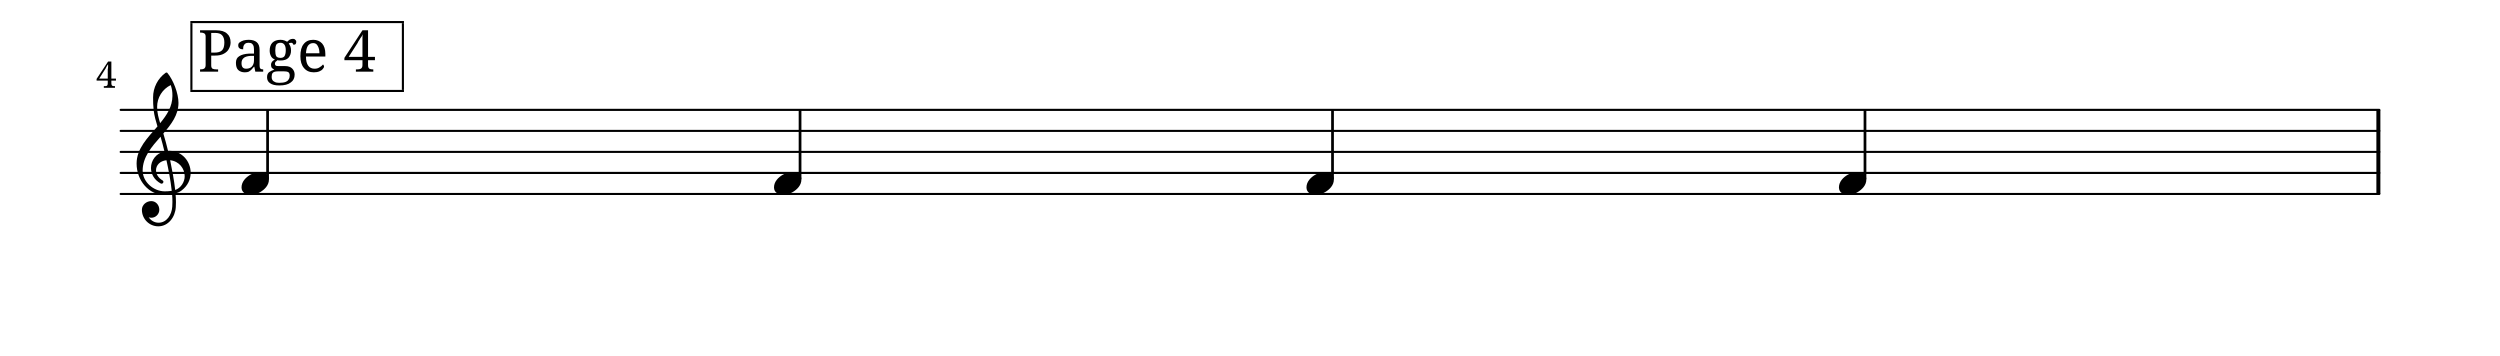
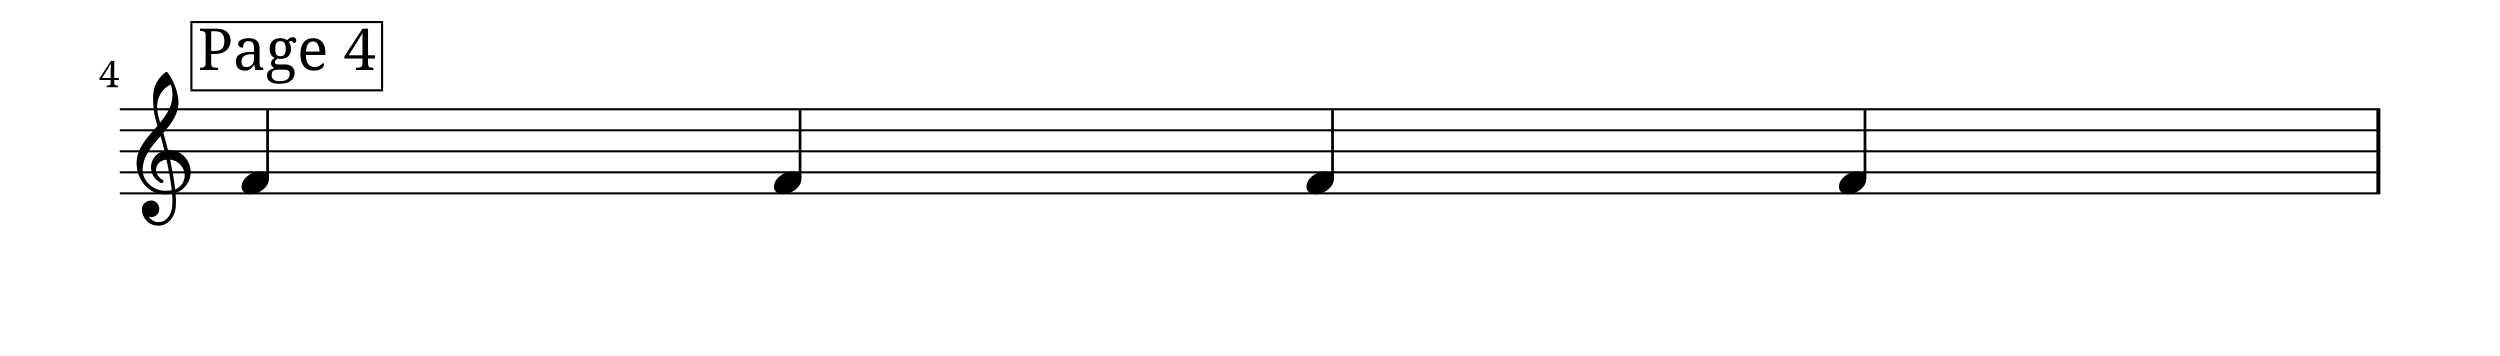
<svg xmlns="http://www.w3.org/2000/svg" xmlns:xlink="http://www.w3.org/1999/xlink" version="1.2" width="209.00mm" height="29.70mm" viewBox="0 -0 118.933 16.901">
  <style type="text/css">

tspan { white-space: pre; }

</style>
-   <g transform="translate(5.6906, 9.227)">
+   <g transform="translate(5.6906, 9.1984)">
    <line stroke-linejoin="round" stroke-linecap="round" stroke-width="0.1" stroke="currentColor" x1="0.05" y1="0" x2="107.501" y2="0" />
  </g>
-   <g transform="translate(5.6906, 8.227)">
+   <g transform="translate(5.6906, 8.1984)">
    <line stroke-linejoin="round" stroke-linecap="round" stroke-width="0.1" stroke="currentColor" x1="0.05" y1="0" x2="107.501" y2="0" />
  </g>
-   <g transform="translate(5.6906, 7.227)">
+   <g transform="translate(5.6906, 7.1984)">
    <line stroke-linejoin="round" stroke-linecap="round" stroke-width="0.1" stroke="currentColor" x1="0.05" y1="0" x2="107.501" y2="0" />
  </g>
-   <g transform="translate(5.6906, 6.227)">
+   <g transform="translate(5.6906, 6.1984)">
    <line stroke-linejoin="round" stroke-linecap="round" stroke-width="0.1" stroke="currentColor" x1="0.05" y1="0" x2="107.501" y2="0" />
  </g>
-   <g transform="translate(5.6906, 5.227)">
+   <g transform="translate(5.6906, 5.1984)">
    <line stroke-linejoin="round" stroke-linecap="round" stroke-width="0.1" stroke="currentColor" x1="0.05" y1="0" x2="107.501" y2="0" />
  </g>
-   <g transform="translate(113.052, 7.227)">
+   <g transform="translate(113.052, 7.1984)">
    <rect x="0" y="-2" width="0.19" height="4" ry="0" fill="currentColor" />
  </g>
  <a style="color:inherit;" xlink:href="textedit:///dummy/path/file.ly:56:6:7">
-     <g transform="translate(62.1529, 8.727)">
+     <g transform="translate(62.1529, 8.6984)">
      <path transform="scale(0.004, -0.004)" d="M218 136c55 0 108 -28 108 -89c0 -71 -55 -121 -102 -149c-35 -21 -75 -34 -116 -34c-55 0 -108 28 -108 89c0 71 55 121 102 149c35 21 75 34 116 34z" fill="currentColor" />
    </g>
  </a>
-   <g transform="translate(63.3921, 7.227)">
+   <g transform="translate(63.3921, 7.1984)">
    <rect x="-0.065" y="-2" width="0.13" height="3.314" ry="0.04" fill="currentColor" />
  </g>
  <a style="color:inherit;" xlink:href="textedit:///dummy/path/file.ly:56:9:10">
-     <g transform="translate(87.4841, 8.727)">
+     <g transform="translate(87.4841, 8.6984)">
      <path transform="scale(0.004, -0.004)" d="M218 136c55 0 108 -28 108 -89c0 -71 -55 -121 -102 -149c-35 -21 -75 -34 -116 -34c-55 0 -108 28 -108 89c0 71 55 121 102 149c35 21 75 34 116 34z" fill="currentColor" />
    </g>
  </a>
-   <g transform="translate(88.7233, 7.227)">
+   <g transform="translate(88.7233, 7.1984)">
    <rect x="-0.065" y="-2" width="0.13" height="3.314" ry="0.04" fill="currentColor" />
  </g>
-   <g transform="translate(6.4906, 8.227)">
+   <g transform="translate(6.4906, 8.1984)">
    <path transform="scale(0.004, -0.004)" d="M376 262c4 0 9 1 13 1c155 0 256 -128 256 -261c0 -76 -33 -154 -107 -210c-22 -17 -47 -28 -73 -36c3 -35 5 -70 5 -105c0 -19 -1 -39 -2 -58c-7 -120 -90 -228 -208 -228c-108 0 -195 88 -195 197c0 58 53 103 112 103c54 0 95 -47 95 -103c0 -52 -43 -95 -95 -95 c-11 0 -21 2 -31 6c26 -39 68 -65 117 -65c96 0 157 92 163 191c1 18 2 37 2 55c0 31 -1 61 -4 92c-29 -5 -58 -8 -89 -8c-188 0 -333 172 -333 374c0 177 131 306 248 441c-19 62 -37 126 -45 191c-6 52 -7 103 -7 155c0 115 55 224 149 292c3 2 7 3 10 3c4 0 7 0 10 -3 c71 -84 133 -245 133 -358c0 -143 -86 -255 -180 -364c21 -68 39 -138 56 -207zM461 -203c68 24 113 95 113 164c0 90 -66 179 -173 190c24 -116 46 -231 60 -354zM74 28c0 -135 129 -247 264 -247c28 0 55 2 82 6c-14 127 -37 245 -63 364c-79 -8 -124 -61 -124 -119 c0 -44 25 -91 81 -123c5 -5 7 -10 7 -15c0 -11 -10 -22 -22 -22c-3 0 -6 1 -9 2c-80 43 -117 115 -117 185c0 88 58 174 160 197c-14 58 -29 117 -46 175c-107 -121 -213 -243 -213 -403zM408 1045c-99 -48 -162 -149 -162 -259c0 -74 18 -133 36 -194 c80 97 146 198 146 324c0 55 -4 79 -20 129z" fill="currentColor" />
  </g>
  <a style="color:inherit;" xlink:href="textedit:///dummy/path/file.ly:55:0:1">
-     <g transform="translate(9.4076, 4.377)">
-       <rect x="-0.352" y="-0.1" width="10.162" height="0.1" ry="0" fill="currentColor" />
+     <g transform="translate(9.4076, 4.3484)">
+       <rect x="-0.352" y="-0.1" width="9.171" height="0.1" ry="0" fill="currentColor" />
    </g>
    <g transform="translate(9.4076, 1.1)">
-       <rect x="-0.352" y="-0.1" width="10.162" height="0.1" ry="0" fill="currentColor" />
+       <rect x="-0.352" y="-0.1" width="9.171" height="0.1" ry="0" fill="currentColor" />
    </g>
-     <g transform="translate(9.0556, 3.4093)">
-       <rect x="0" y="-2.309" width="0.1" height="3.177" ry="0" fill="currentColor" />
+     <g transform="translate(9.0556, 3.3311)">
+       <rect x="0" y="-2.231" width="0.1" height="3.148" ry="0" fill="currentColor" />
    </g>
-     <g transform="translate(19.1172, 3.4093)">
-       <rect x="0" y="-2.309" width="0.1" height="3.177" ry="0" fill="currentColor" />
+     <g transform="translate(18.1271, 3.3311)">
+       <rect x="0" y="-2.231" width="0.1" height="3.148" ry="0" fill="currentColor" />
    </g>
-     <g transform="translate(9.4076, 3.4093)">
+     <g transform="translate(9.4076, 3.3311)">
      <text font-family="serif" font-size="2.772" text-anchor="start" fill="currentColor">
        <tspan>Page 4</tspan>
      </text>
    </g>
  </a>
-   <g transform="translate(4.5638, 4.177)">
+   <g transform="translate(4.7004, 4.1484)">
    <text font-family="serif" font-size="1.746" text-anchor="start" fill="currentColor">
      <tspan>4</tspan>
    </text>
  </g>
-   <g transform="translate(38.0609, 7.227)">
+   <g transform="translate(38.0609, 7.1984)">
    <rect x="-0.065" y="-2" width="0.13" height="3.314" ry="0.04" fill="currentColor" />
  </g>
  <a style="color:inherit;" xlink:href="textedit:///dummy/path/file.ly:56:0:1">
-     <g transform="translate(11.4906, 8.727)">
+     <g transform="translate(11.4906, 8.6984)">
      <path transform="scale(0.004, -0.004)" d="M218 136c55 0 108 -28 108 -89c0 -71 -55 -121 -102 -149c-35 -21 -75 -34 -116 -34c-55 0 -108 28 -108 89c0 71 55 121 102 149c35 21 75 34 116 34z" fill="currentColor" />
    </g>
  </a>
-   <g transform="translate(12.7298, 7.227)">
+   <g transform="translate(12.7298, 7.1984)">
    <rect x="-0.065" y="-2" width="0.13" height="3.314" ry="0.04" fill="currentColor" />
  </g>
  <a style="color:inherit;" xlink:href="textedit:///dummy/path/file.ly:56:3:4">
-     <g transform="translate(36.8217, 8.727)">
+     <g transform="translate(36.8217, 8.6984)">
      <path transform="scale(0.004, -0.004)" d="M218 136c55 0 108 -28 108 -89c0 -71 -55 -121 -102 -149c-35 -21 -75 -34 -116 -34c-55 0 -108 28 -108 89c0 71 55 121 102 149c35 21 75 34 116 34z" fill="currentColor" />
    </g>
  </a>
-   <g transform="translate(59.1248, 16.3319)">
+   <g transform="translate(59.176, 16.3319)">
    <text font-family="serif" font-size="2.2" text-anchor="start" fill="currentColor">
      <tspan> </tspan>
    </text>
  </g>
</svg>
